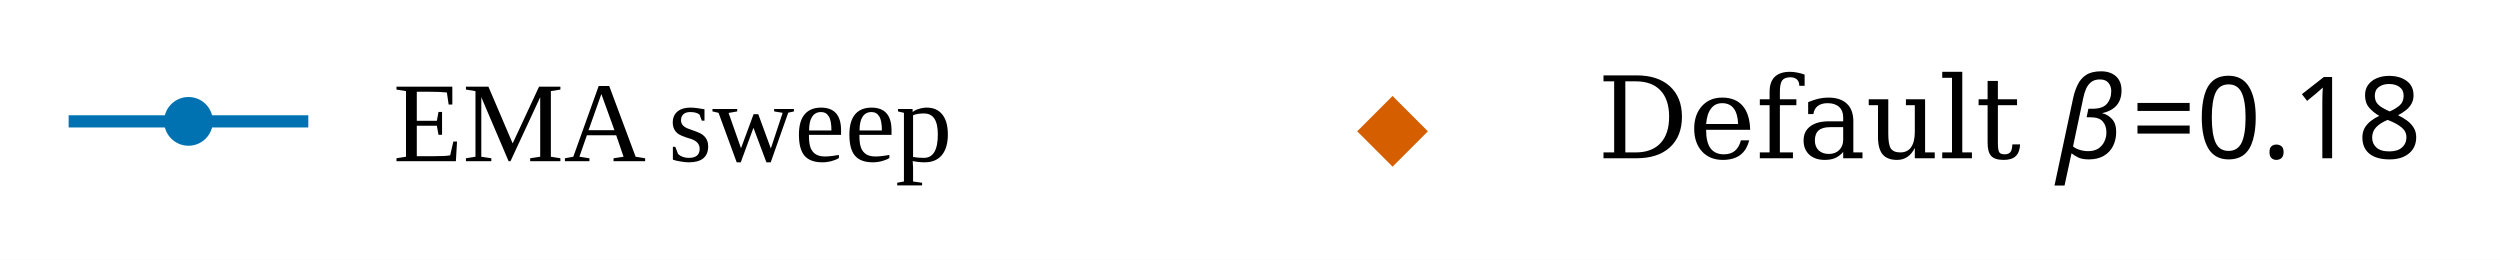
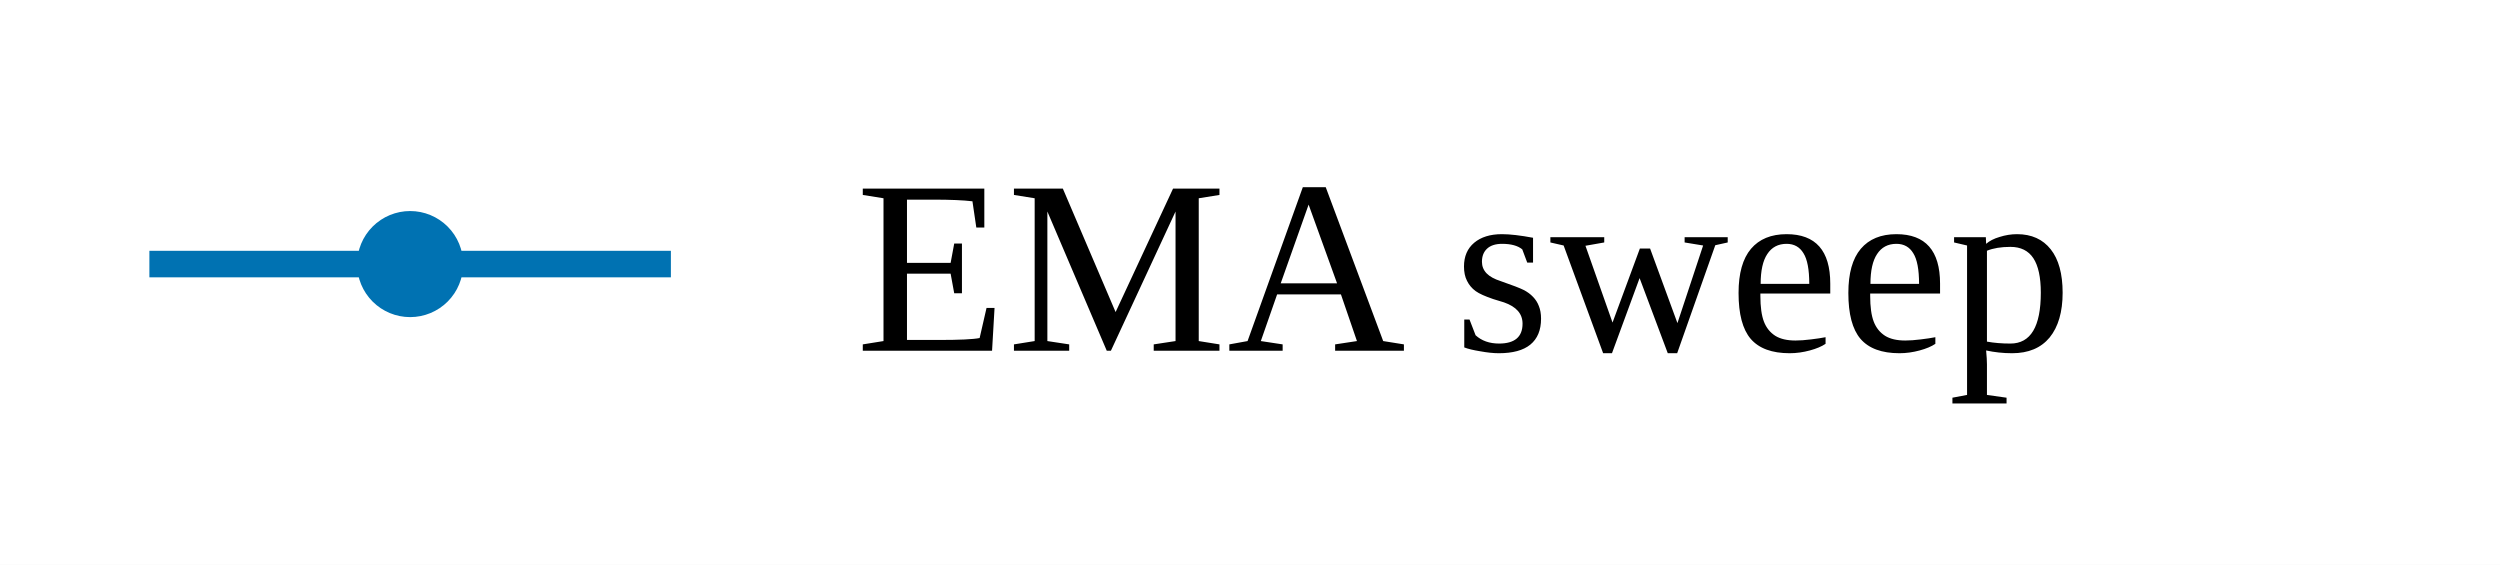
- <svg xmlns="http://www.w3.org/2000/svg" xmlns:xlink="http://www.w3.org/1999/xlink" width="307.736pt" height="31.98pt" viewBox="0 0 307.736 31.98" version="1.1">
+ <svg xmlns="http://www.w3.org/2000/svg" xmlns:xlink="http://www.w3.org/1999/xlink" width="141.416pt" height="31.949pt" viewBox="0 0 141.416 31.949" version="1.1">
  <defs>
    <style type="text/css">*{stroke-linejoin: round; stroke-linecap: butt}</style>
  </defs>
  <g id="figure_1">
    <g id="patch_1">
-       <path d="M 0 31.98  L 307.736 31.98  L 307.736 0  L 0 0  z " style="fill: #ffffff" />
+       <path d="M 0 31.949  L 141.416 31.949  L 141.416 0  L 0 0  z " style="fill: #ffffff" />
    </g>
    <g id="legend_1">
      <g id="line2d_1">
-         <path d="M 9.2 14.94  L 23.2 14.94  L 37.2 14.94  " style="fill: none; stroke: #0072b2; stroke-width: 1.5; stroke-linecap: square" />
+         <path d="M 9.2 14.938  L 23.2 14.938  L 37.2 14.938  " style="fill: none; stroke: #0072b2; stroke-width: 1.5; stroke-linecap: square" />
        <defs>
-           <path id="m021fa53d2a" d="M 0 2.5  C 0.663 2.5 1.299 2.237 1.768 1.768  C 2.237 1.299 2.5 0.663 2.5 0  C 2.5 -0.663 2.237 -1.299 1.768 -1.768  C 1.299 -2.237 0.663 -2.5 0 -2.5  C -0.663 -2.5 -1.299 -2.237 -1.768 -1.768  C -2.237 -1.299 -2.5 -0.663 -2.5 0  C -2.5 0.663 -2.237 1.299 -1.768 1.768  C -1.299 2.237 -0.663 2.5 0 2.5  z " style="stroke: #0072b2" />
+           <path id="mdd9ae66186" d="M 0 2.5  C 0.663 2.5 1.299 2.237 1.768 1.768  C 2.237 1.299 2.5 0.663 2.5 0  C 2.5 -0.663 2.237 -1.299 1.768 -1.768  C 1.299 -2.237 0.663 -2.5 0 -2.5  C -0.663 -2.5 -1.299 -2.237 -1.768 -1.768  C -2.237 -1.299 -2.5 -0.663 -2.5 0  C -2.5 0.663 -2.237 1.299 -1.768 1.768  C -1.299 2.237 -0.663 2.5 0 2.5  z " style="stroke: #0072b2" />
        </defs>
        <g>
-           <use xlink:href="#m021fa53d2a" x="23.2" y="14.94" style="fill: #0072b2; stroke: #0072b2" />
+           <use xlink:href="#mdd9ae66186" x="23.2" y="14.938" style="fill: #0072b2; stroke: #0072b2" />
        </g>
      </g>
      <g id="text_1">
-         <text style="font: 14px 'Times New Roman', 'DejaVu Serif', serif; text-anchor: start" x="48.4" y="19.84" transform="rotate(-0 48.4 19.84)">EMA sweep</text>
-       </g>
-       <g id="PathCollection_1">
-         <defs>
-           <path id="m609eef3f7b" d="M -0 4.848  L 4.848 0  L 0 -4.848  L -4.848 -0  z " style="stroke: #ffffff; stroke-width: 0.7" />
-         </defs>
-         <g>
-           <use xlink:href="#m609eef3f7b" x="171.416" y="16.165" style="fill: #d55e00; stroke: #ffffff; stroke-width: 0.7" />
-         </g>
-       </g>
-       <g id="text_2">
-         <g transform="translate(196.6163 19.84)">
-           <text>
-             <tspan style="font: 14px 'DejaVu Serif'" x="0 11.225 19.51 24.691 33.038 42.055 46.532 52.158" y="-0.359">Default </tspan>
-             <tspan style="font: italic 14px 'STIXGeneral'" x="56.608" y="-0.359">β</tspan>
-             <tspan style="font: 14px 'STIXGeneral'" x="65.714 77.326 84.326 87.826 94.826" y="-0.359">=0.18</tspan>
-           </text>
-         </g>
+         <text style="font: 14px 'Times New Roman', 'DejaVu Serif', serif; text-anchor: start" x="48.4" y="19.838" transform="rotate(-0 48.4 19.83781)">EMA sweep</text>
      </g>
    </g>
  </g>
</svg>
